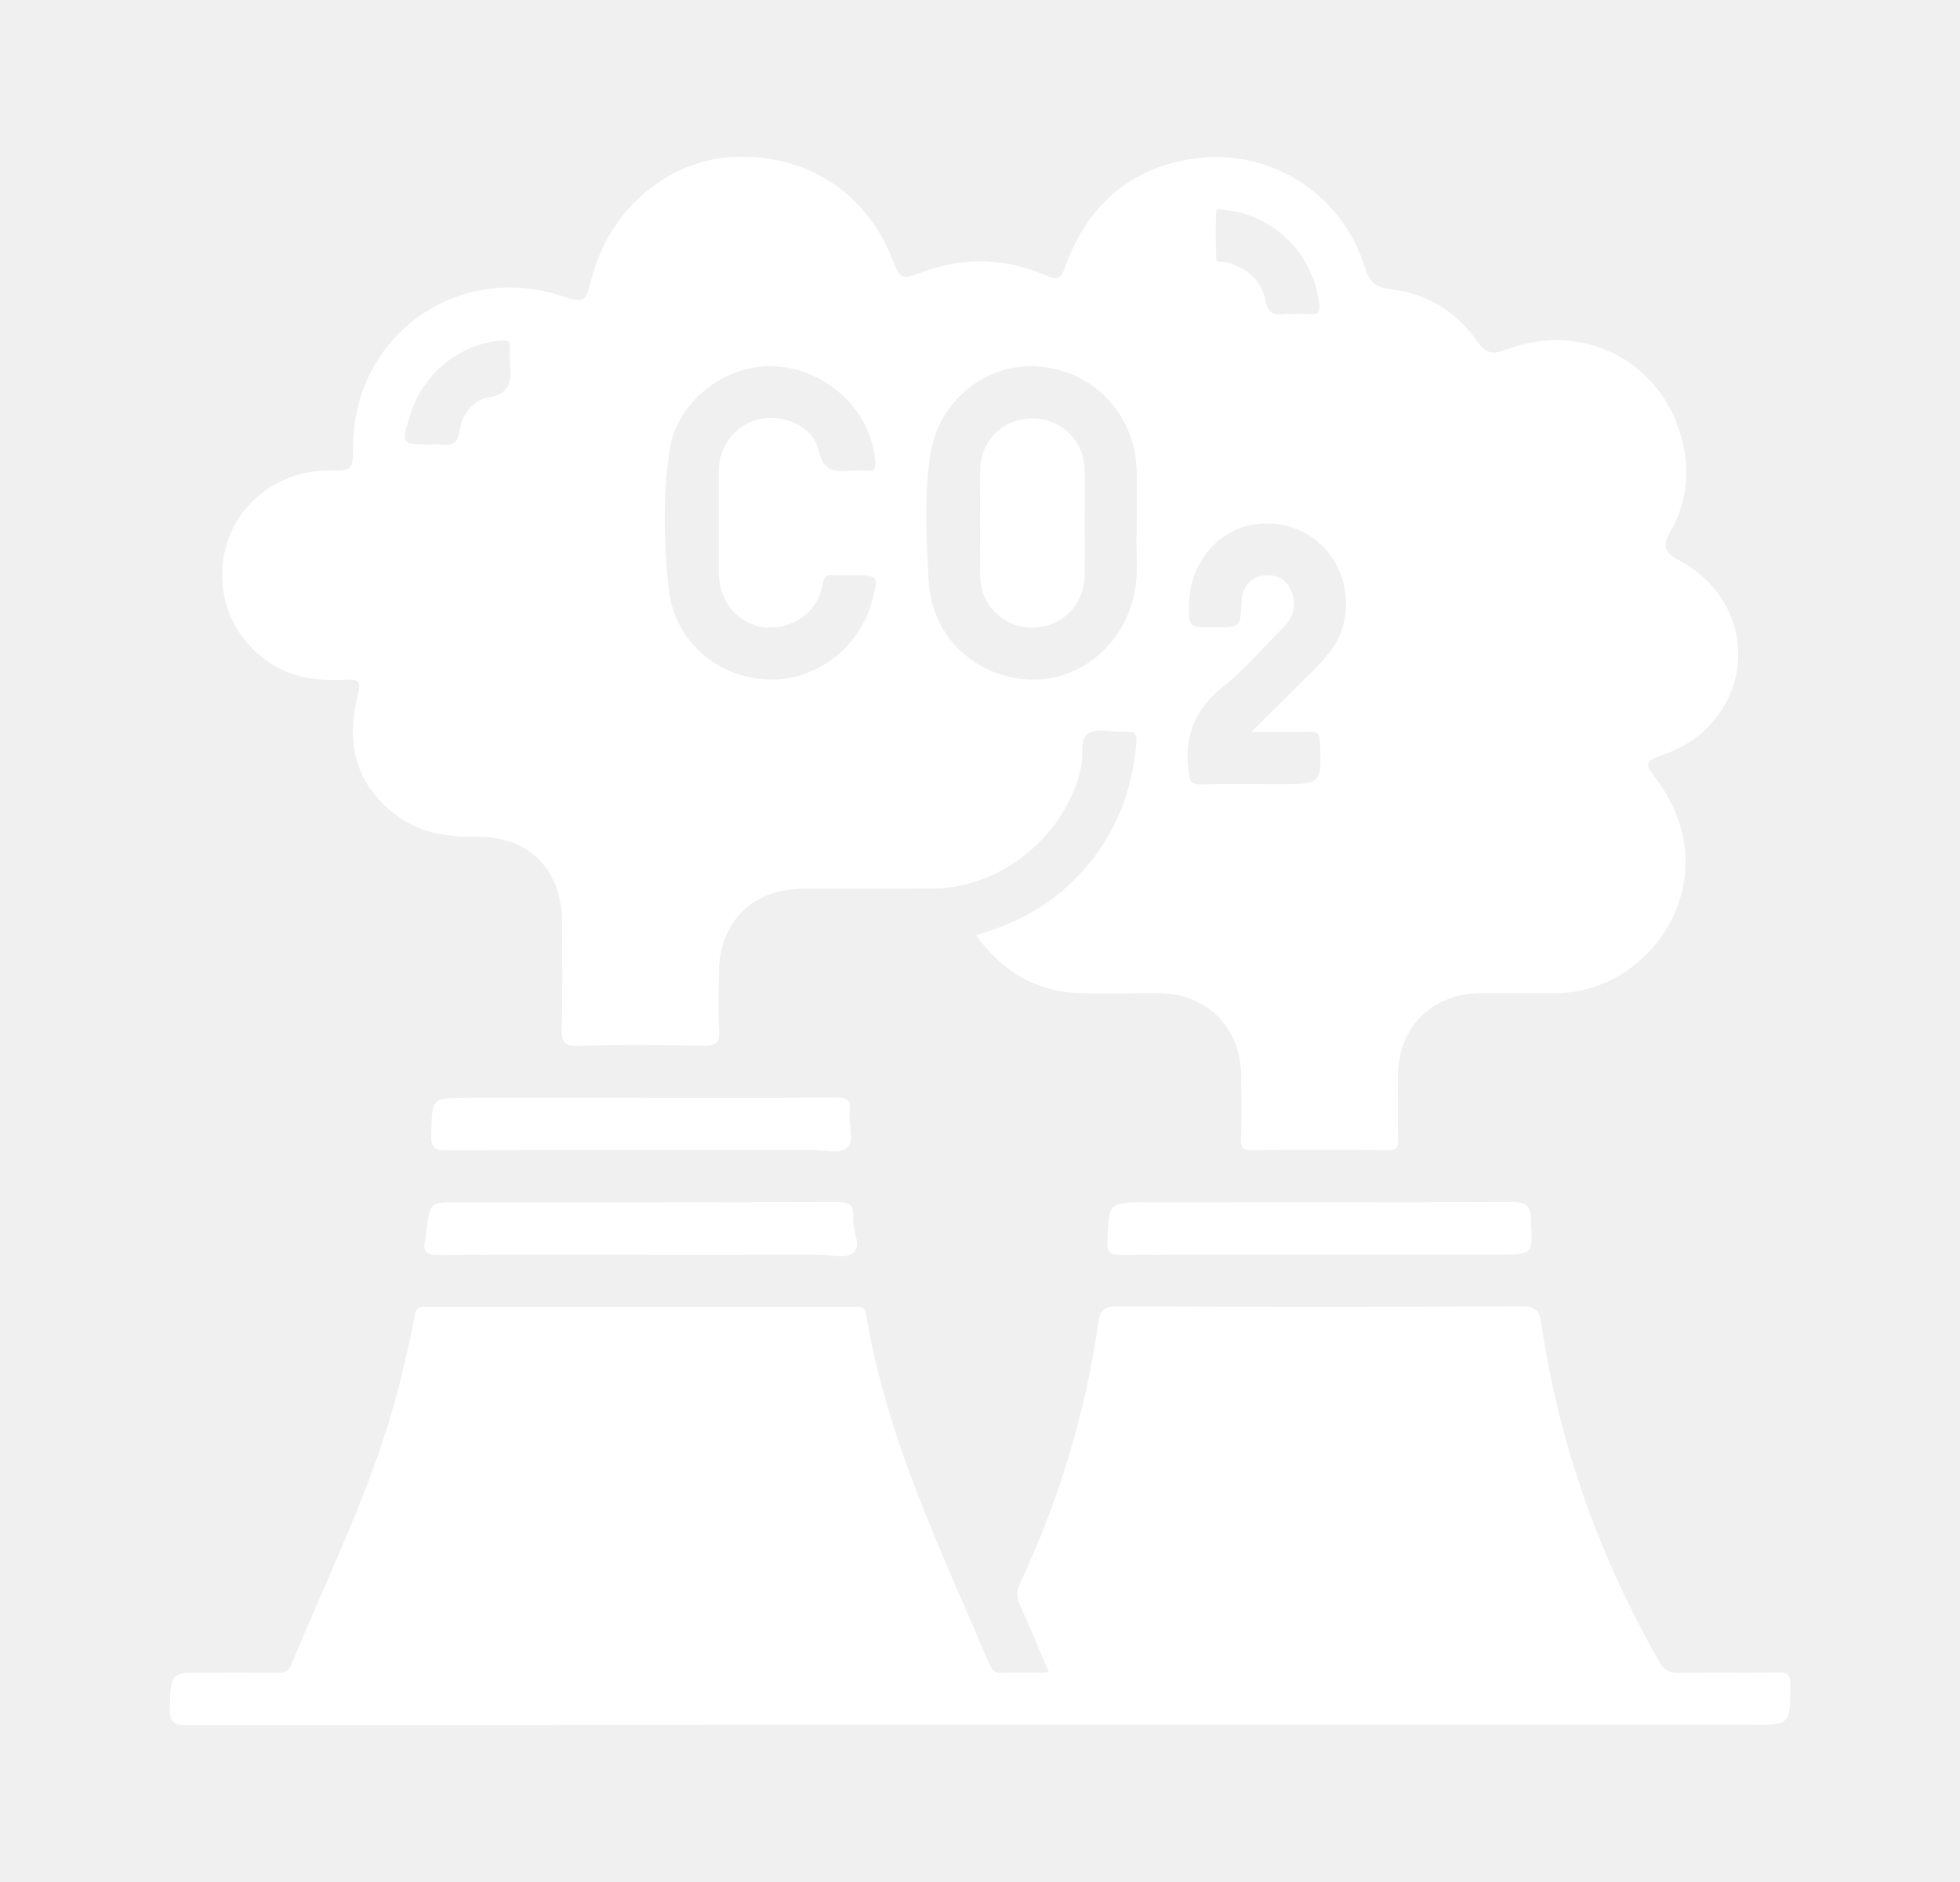
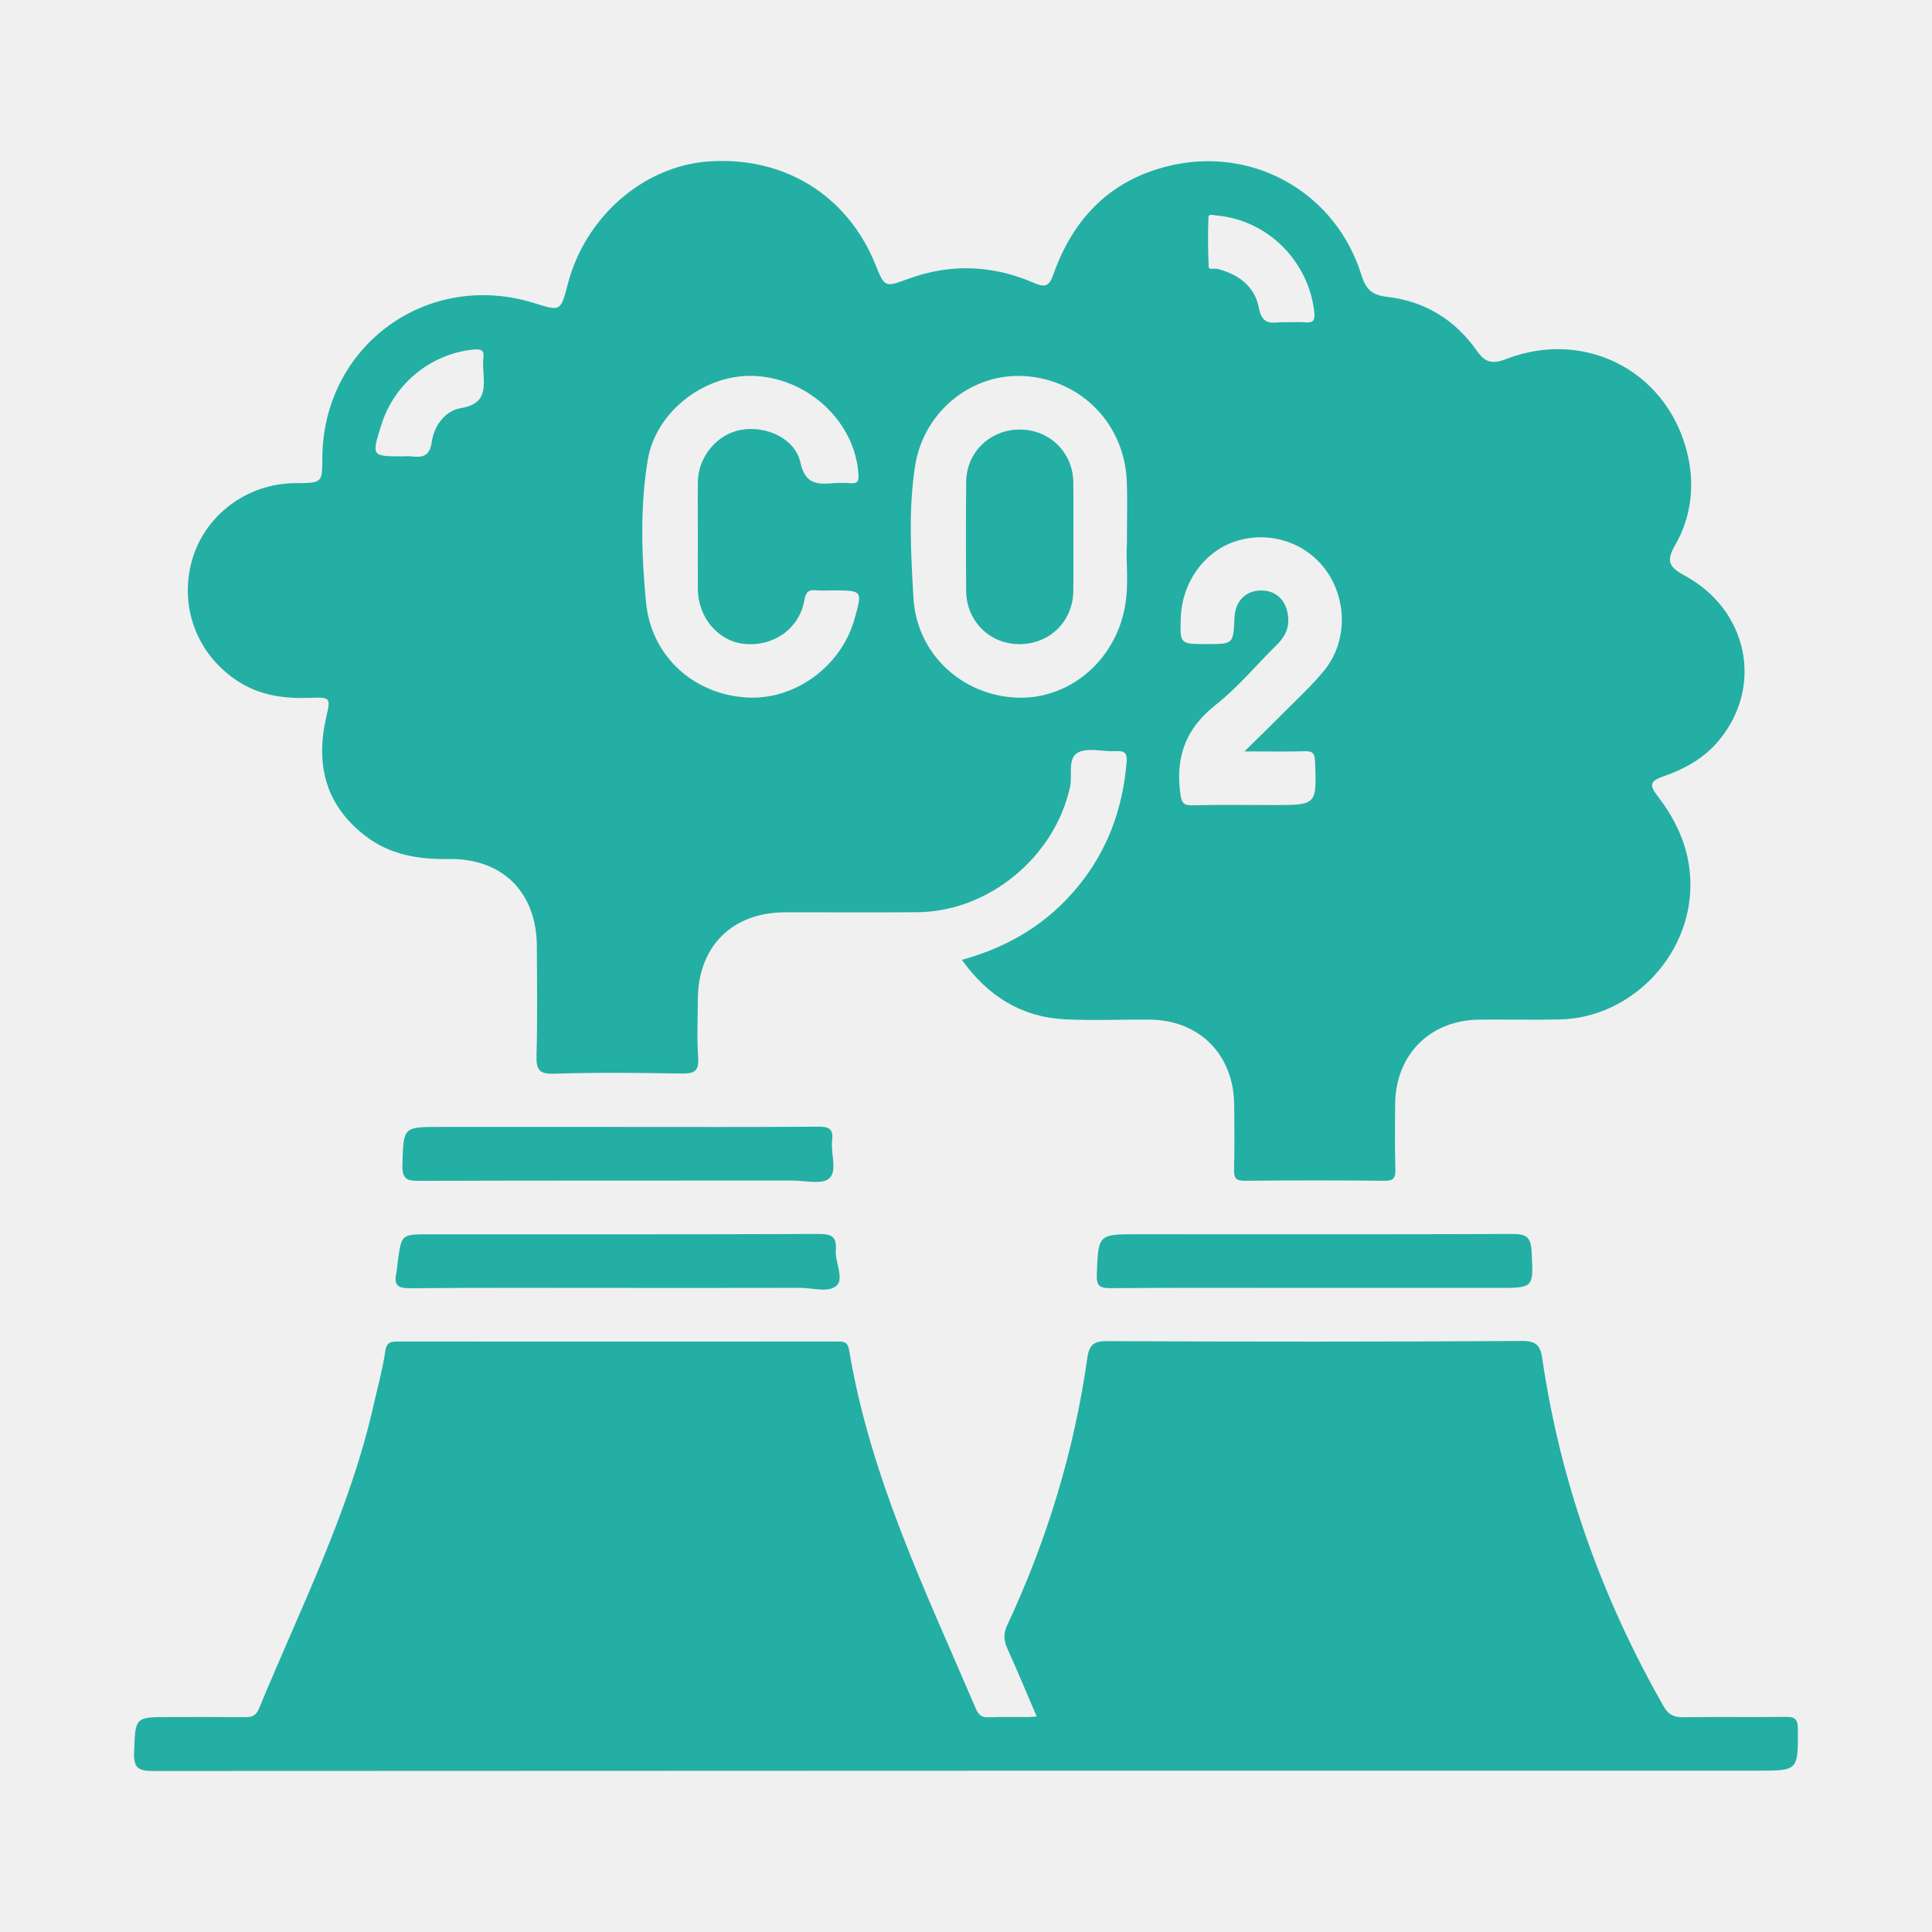
- <svg xmlns="http://www.w3.org/2000/svg" width="25" height="24" viewBox="0 0 25 24" fill="none">
-   <path d="M13.378 21.323C13.255 21.034 13.139 20.755 13.015 20.48C12.968 20.378 12.963 20.294 13.012 20.189C13.507 19.132 13.843 18.027 14.008 16.87C14.029 16.72 14.075 16.659 14.249 16.659C15.97 16.668 17.691 16.669 19.412 16.658C19.605 16.657 19.638 16.736 19.66 16.885C19.887 18.42 20.4 19.854 21.169 21.2C21.231 21.309 21.303 21.334 21.417 21.332C21.833 21.326 22.25 21.333 22.666 21.328C22.78 21.326 22.835 21.337 22.835 21.478C22.835 21.996 22.842 21.996 22.327 21.996C15.685 21.996 9.044 21.996 2.402 22C2.218 22 2.159 21.962 2.166 21.768C2.182 21.33 2.171 21.33 2.607 21.33C2.92 21.33 3.232 21.328 3.544 21.331C3.629 21.333 3.681 21.314 3.717 21.226C4.232 19.978 4.848 18.767 5.146 17.437C5.194 17.222 5.254 17.007 5.285 16.79C5.301 16.673 5.352 16.664 5.445 16.665C7.263 16.666 9.082 16.666 10.9 16.665C10.982 16.665 11.032 16.667 11.05 16.776C11.311 18.348 12 19.768 12.617 21.214C12.652 21.295 12.686 21.337 12.781 21.333C12.947 21.325 13.114 21.331 13.28 21.33C13.307 21.329 13.333 21.326 13.378 21.323Z" fill="white" />
-   <path d="M8.17 15.999C7.311 15.999 6.451 15.995 5.591 16.003C5.441 16.004 5.392 15.963 5.422 15.82C5.434 15.766 5.435 15.71 5.443 15.656C5.489 15.333 5.489 15.333 5.828 15.333C7.436 15.333 9.045 15.335 10.653 15.329C10.807 15.329 10.898 15.339 10.883 15.53C10.872 15.679 10.986 15.877 10.896 15.967C10.799 16.065 10.594 15.997 10.436 15.998C9.681 16 8.926 15.999 8.17 15.999Z" fill="white" />
-   <path d="M16.832 15.999C15.985 15.999 15.139 15.995 14.293 16.002C14.157 16.003 14.12 15.97 14.125 15.832C14.145 15.332 14.139 15.332 14.638 15.332C16.185 15.332 17.733 15.335 19.28 15.329C19.447 15.328 19.516 15.354 19.526 15.543C19.549 15.999 19.561 15.999 19.102 15.999C18.345 15.999 17.589 15.999 16.832 15.999Z" fill="white" />
-   <path d="M8.173 13.999C9.004 13.999 9.836 14.002 10.668 13.996C10.801 13.995 10.854 14.026 10.837 14.165C10.816 14.327 10.908 14.544 10.8 14.639C10.709 14.719 10.497 14.665 10.339 14.665C8.794 14.666 7.248 14.664 5.703 14.669C5.547 14.67 5.494 14.64 5.499 14.47C5.513 13.999 5.505 13.999 5.969 13.999C6.703 13.999 7.438 13.999 8.173 13.999Z" fill="white" />
-   <path d="M21.424 7.148C21.22 7.039 21.202 6.959 21.31 6.77C21.495 6.448 21.548 6.088 21.48 5.724C21.279 4.652 20.225 4.066 19.207 4.461C19.032 4.529 18.946 4.501 18.841 4.351C18.573 3.97 18.193 3.74 17.734 3.688C17.528 3.664 17.465 3.585 17.408 3.405C17.096 2.415 16.111 1.836 15.093 2.045C14.327 2.204 13.841 2.686 13.584 3.412C13.539 3.54 13.495 3.58 13.35 3.517C12.835 3.292 12.307 3.269 11.774 3.467C11.49 3.572 11.489 3.569 11.373 3.282C11.024 2.422 10.235 1.937 9.297 2.006C8.489 2.066 7.768 2.697 7.552 3.533C7.465 3.868 7.465 3.868 7.139 3.766C5.805 3.348 4.508 4.298 4.504 5.696C4.503 6 4.503 6 4.164 6.002C3.565 6.006 3.038 6.404 2.883 6.969C2.721 7.558 2.962 8.158 3.48 8.478C3.752 8.646 4.047 8.68 4.357 8.669C4.604 8.66 4.609 8.667 4.554 8.902C4.417 9.495 4.541 10.002 5.039 10.384C5.344 10.619 5.697 10.677 6.076 10.671C6.746 10.661 7.167 11.089 7.169 11.755C7.171 12.206 7.177 12.658 7.165 13.108C7.161 13.279 7.188 13.345 7.383 13.338C7.911 13.321 8.438 13.327 8.966 13.336C9.118 13.338 9.185 13.313 9.173 13.139C9.156 12.897 9.168 12.653 9.169 12.41C9.173 11.756 9.595 11.335 10.251 11.333C10.8 11.332 11.348 11.336 11.896 11.332C12.783 11.324 13.601 10.646 13.792 9.778C13.825 9.63 13.757 9.419 13.892 9.348C14.018 9.283 14.204 9.34 14.363 9.331C14.473 9.325 14.505 9.357 14.495 9.469C14.447 10.043 14.261 10.561 13.894 11.009C13.518 11.47 13.035 11.762 12.449 11.924C12.771 12.373 13.185 12.633 13.723 12.662C14.076 12.68 14.431 12.663 14.785 12.666C15.4 12.673 15.824 13.1 15.831 13.717C15.835 13.988 15.837 14.258 15.83 14.529C15.827 14.638 15.857 14.669 15.967 14.668C16.543 14.662 17.119 14.662 17.696 14.668C17.805 14.669 17.837 14.639 17.834 14.53C17.826 14.259 17.829 13.989 17.831 13.717C17.837 13.101 18.262 12.673 18.877 12.666C19.21 12.663 19.544 12.671 19.877 12.664C20.756 12.643 21.49 11.885 21.499 11.009C21.503 10.577 21.342 10.213 21.087 9.883C20.992 9.76 20.992 9.705 21.151 9.649C21.428 9.554 21.682 9.414 21.87 9.177C22.406 8.509 22.209 7.571 21.424 7.148ZM6.225 5.07C6.032 5.1 5.892 5.289 5.864 5.487C5.839 5.672 5.749 5.685 5.608 5.669C5.574 5.665 5.539 5.669 5.505 5.669C5.115 5.669 5.115 5.669 5.235 5.284C5.395 4.766 5.849 4.396 6.383 4.342C6.467 4.334 6.517 4.342 6.505 4.444C6.498 4.498 6.501 4.554 6.505 4.609C6.517 4.826 6.538 5.02 6.225 5.07ZM11.113 7.697C10.947 8.278 10.378 8.695 9.789 8.665C9.133 8.633 8.591 8.165 8.525 7.482C8.469 6.898 8.45 6.303 8.546 5.718C8.647 5.099 9.281 4.626 9.905 4.672C10.572 4.72 11.126 5.261 11.164 5.895C11.169 5.976 11.153 6.01 11.067 6.003C10.998 5.997 10.928 5.997 10.859 6.002C10.658 6.017 10.505 6.024 10.443 5.746C10.377 5.447 10.021 5.286 9.71 5.339C9.41 5.39 9.174 5.671 9.169 5.986C9.166 6.215 9.169 6.444 9.169 6.673C9.169 6.888 9.168 7.103 9.169 7.318C9.171 7.669 9.42 7.964 9.742 7.998C10.102 8.037 10.425 7.816 10.491 7.462C10.511 7.354 10.54 7.323 10.641 7.333C10.71 7.339 10.78 7.334 10.849 7.334C11.216 7.335 11.216 7.335 11.113 7.697ZM14.472 7.551C14.343 8.22 13.773 8.695 13.124 8.666C12.445 8.635 11.887 8.12 11.847 7.426C11.816 6.881 11.783 6.328 11.868 5.786C11.975 5.106 12.579 4.629 13.231 4.672C13.931 4.719 14.467 5.265 14.497 5.973C14.507 6.208 14.499 6.444 14.499 6.752C14.483 6.97 14.528 7.262 14.472 7.551ZM15.512 2.696C15.515 2.649 15.583 2.675 15.62 2.678C16.25 2.736 16.758 3.246 16.827 3.88C16.839 3.987 16.805 4.014 16.707 4.004C16.639 3.998 16.569 4.003 16.499 4.003C16.465 4.003 16.43 4 16.396 4.004C16.257 4.019 16.172 4.006 16.138 3.823C16.088 3.56 15.886 3.406 15.625 3.341C15.587 3.331 15.516 3.354 15.515 3.316C15.505 3.109 15.504 2.903 15.512 2.696ZM16.953 8.325C16.796 8.518 16.61 8.688 16.434 8.865C16.29 9.011 16.142 9.154 15.959 9.334C16.249 9.334 16.479 9.339 16.707 9.332C16.807 9.329 16.832 9.359 16.836 9.459C16.857 10.001 16.86 10.001 16.312 10.001C15.979 10.001 15.646 9.995 15.312 10.004C15.193 10.006 15.177 9.966 15.162 9.854C15.101 9.399 15.232 9.047 15.603 8.755C15.879 8.538 16.107 8.26 16.36 8.011C16.453 7.919 16.511 7.82 16.503 7.682C16.491 7.473 16.366 7.337 16.17 7.335C15.974 7.334 15.843 7.468 15.835 7.677C15.821 8.001 15.821 8.001 15.492 8.001C15.158 8.001 15.158 8.001 15.168 7.679C15.182 7.223 15.475 6.828 15.885 6.713C16.301 6.596 16.743 6.752 16.985 7.103C17.237 7.47 17.233 7.979 16.953 8.325Z" fill="white" />
-   <path d="M13.834 6.675C13.834 6.897 13.836 7.119 13.834 7.341C13.829 7.722 13.537 8.005 13.156 8.002C12.79 7.998 12.504 7.712 12.502 7.339C12.499 6.888 12.498 6.437 12.503 5.986C12.506 5.617 12.799 5.336 13.168 5.336C13.537 5.336 13.827 5.618 13.834 5.988C13.837 6.216 13.834 6.445 13.834 6.675Z" fill="white" />
+ <svg xmlns="http://www.w3.org/2000/svg" width="24" height="24" viewBox="0 0 24 24" fill="none">
+   <path d="M12.878 21.323C12.754 21.034 12.639 20.755 12.514 20.48C12.468 20.378 12.463 20.294 12.512 20.189C13.006 19.132 13.343 18.027 13.507 16.87C13.529 16.72 13.574 16.659 13.748 16.66C15.47 16.668 17.191 16.669 18.912 16.658C19.105 16.657 19.138 16.736 19.16 16.885C19.386 18.42 19.9 19.854 20.668 21.2C20.731 21.309 20.802 21.334 20.916 21.332C21.333 21.326 21.749 21.333 22.166 21.328C22.28 21.326 22.334 21.337 22.334 21.479C22.335 21.996 22.342 21.996 21.827 21.996C15.185 21.996 8.544 21.996 1.902 22C1.718 22 1.658 21.962 1.666 21.768C1.682 21.33 1.671 21.33 2.107 21.33C2.419 21.33 2.732 21.328 3.044 21.331C3.129 21.333 3.18 21.314 3.217 21.226C3.731 19.978 4.348 18.767 4.645 17.437C4.694 17.222 4.754 17.007 4.785 16.79C4.801 16.673 4.852 16.664 4.945 16.665C6.763 16.666 8.582 16.666 10.4 16.665C10.482 16.665 10.531 16.667 10.549 16.776C10.81 18.348 11.499 19.768 12.117 21.214C12.151 21.295 12.186 21.337 12.28 21.333C12.447 21.325 12.613 21.331 12.78 21.33C12.807 21.329 12.833 21.326 12.878 21.323Z" fill="#23AFA4" />
+   <path d="M7.67 15.999C6.81 15.999 5.951 15.995 5.091 16.003C4.941 16.004 4.892 15.963 4.922 15.82C4.933 15.766 4.935 15.71 4.943 15.656C4.989 15.333 4.989 15.333 5.328 15.333C6.936 15.333 8.544 15.335 10.152 15.329C10.307 15.329 10.397 15.339 10.383 15.53C10.372 15.679 10.485 15.877 10.396 15.967C10.298 16.065 10.093 15.997 9.936 15.998C9.181 16 8.426 15.999 7.67 15.999Z" fill="#23AFA4" />
+   <path d="M16.332 15.999C15.485 15.999 14.639 15.995 13.793 16.002C13.657 16.003 13.62 15.97 13.625 15.832C13.644 15.332 13.639 15.332 14.138 15.332C15.685 15.332 17.233 15.335 18.78 15.329C18.947 15.328 19.016 15.354 19.026 15.543C19.049 15.999 19.061 15.999 18.602 15.999C17.845 15.999 17.088 15.999 16.332 15.999Z" fill="#23AFA4" />
+   <path d="M7.672 13.999C8.504 13.999 9.336 14.002 10.167 13.996C10.301 13.995 10.354 14.026 10.337 14.165C10.316 14.327 10.407 14.544 10.3 14.639C10.209 14.719 9.997 14.665 9.839 14.665C8.294 14.666 6.748 14.664 5.203 14.669C5.047 14.67 4.994 14.64 4.999 14.47C5.013 13.999 5.004 13.999 5.469 13.999C6.203 13.999 6.938 13.999 7.672 13.999Z" fill="#23AFA4" />
+   <path d="M20.924 7.148C20.72 7.039 20.702 6.959 20.81 6.77C20.995 6.448 21.048 6.088 20.98 5.724C20.779 4.652 19.725 4.066 18.707 4.461C18.532 4.529 18.446 4.501 18.341 4.351C18.073 3.97 17.693 3.74 17.234 3.688C17.028 3.664 16.965 3.585 16.908 3.405C16.596 2.415 15.611 1.836 14.593 2.045C13.827 2.204 13.341 2.686 13.084 3.412C13.039 3.54 12.995 3.58 12.85 3.517C12.335 3.292 11.807 3.269 11.274 3.467C10.99 3.572 10.989 3.569 10.873 3.282C10.524 2.422 9.735 1.937 8.797 2.006C7.989 2.066 7.268 2.697 7.052 3.533C6.965 3.868 6.965 3.868 6.639 3.766C5.305 3.348 4.008 4.298 4.004 5.696C4.003 6 4.003 6 3.664 6.002C3.065 6.006 2.538 6.404 2.383 6.969C2.221 7.558 2.462 8.158 2.98 8.478C3.252 8.646 3.547 8.68 3.857 8.669C4.104 8.66 4.109 8.667 4.054 8.902C3.917 9.495 4.041 10.002 4.539 10.384C4.844 10.619 5.197 10.677 5.576 10.671C6.246 10.661 6.667 11.089 6.669 11.755C6.671 12.206 6.677 12.658 6.665 13.108C6.661 13.279 6.688 13.345 6.883 13.338C7.411 13.321 7.938 13.327 8.466 13.336C8.618 13.338 8.685 13.313 8.673 13.139C8.656 12.897 8.668 12.653 8.669 12.41C8.673 11.756 9.095 11.335 9.751 11.333C10.3 11.332 10.848 11.336 11.396 11.332C12.283 11.324 13.101 10.646 13.292 9.778C13.325 9.63 13.257 9.419 13.392 9.348C13.518 9.283 13.704 9.34 13.863 9.331C13.973 9.325 14.005 9.357 13.995 9.469C13.947 10.043 13.761 10.561 13.394 11.009C13.018 11.47 12.535 11.762 11.949 11.924C12.271 12.373 12.685 12.633 13.223 12.662C13.576 12.68 13.931 12.663 14.285 12.666C14.9 12.673 15.324 13.1 15.331 13.717C15.335 13.988 15.337 14.258 15.33 14.529C15.327 14.638 15.357 14.669 15.467 14.668C16.043 14.662 16.619 14.662 17.196 14.668C17.305 14.669 17.337 14.639 17.334 14.53C17.326 14.259 17.329 13.989 17.331 13.717C17.337 13.101 17.762 12.673 18.377 12.666C18.71 12.663 19.044 12.671 19.377 12.664C20.256 12.643 20.99 11.885 20.999 11.009C21.003 10.577 20.842 10.213 20.587 9.883C20.492 9.76 20.492 9.705 20.651 9.649C20.928 9.554 21.182 9.414 21.37 9.177C21.906 8.509 21.709 7.571 20.924 7.148ZM5.725 5.07C5.532 5.1 5.392 5.289 5.364 5.487C5.339 5.672 5.249 5.685 5.108 5.669C5.074 5.665 5.039 5.669 5.005 5.669C4.615 5.669 4.615 5.669 4.735 5.284C4.895 4.766 5.349 4.396 5.883 4.342C5.967 4.334 6.017 4.342 6.005 4.444C5.998 4.498 6.001 4.554 6.005 4.609C6.017 4.826 6.038 5.02 5.725 5.07ZM10.613 7.697C10.447 8.278 9.878 8.695 9.289 8.665C8.633 8.633 8.091 8.165 8.025 7.482C7.969 6.898 7.95 6.303 8.046 5.718C8.147 5.099 8.781 4.626 9.405 4.672C10.072 4.72 10.626 5.261 10.664 5.895C10.669 5.976 10.653 6.01 10.567 6.003C10.498 5.997 10.428 5.997 10.359 6.002C10.158 6.017 10.005 6.024 9.943 5.746C9.877 5.447 9.521 5.286 9.21 5.339C8.91 5.39 8.674 5.671 8.669 5.986C8.666 6.215 8.669 6.444 8.669 6.673C8.669 6.888 8.668 7.103 8.669 7.318C8.671 7.669 8.92 7.964 9.242 7.998C9.602 8.037 9.925 7.816 9.991 7.462C10.011 7.354 10.04 7.323 10.141 7.333C10.21 7.339 10.28 7.334 10.349 7.334C10.716 7.335 10.716 7.335 10.613 7.697ZM13.972 7.551C13.843 8.22 13.273 8.695 12.624 8.666C11.945 8.635 11.387 8.12 11.347 7.426C11.316 6.881 11.283 6.328 11.368 5.786C11.475 5.106 12.079 4.629 12.731 4.672C13.431 4.719 13.967 5.265 13.997 5.973C14.007 6.208 13.999 6.444 13.999 6.752C13.983 6.97 14.028 7.262 13.972 7.551ZM15.012 2.696C15.015 2.649 15.083 2.675 15.12 2.678C15.75 2.736 16.258 3.246 16.327 3.88C16.339 3.987 16.305 4.014 16.207 4.004C16.139 3.998 16.069 4.003 15.999 4.003C15.965 4.003 15.93 4 15.896 4.004C15.757 4.019 15.672 4.006 15.638 3.823C15.588 3.56 15.386 3.406 15.125 3.341C15.087 3.331 15.016 3.354 15.015 3.316C15.005 3.109 15.004 2.903 15.012 2.696ZM16.453 8.325C16.296 8.518 16.11 8.688 15.934 8.865C15.79 9.011 15.643 9.154 15.459 9.334C15.749 9.334 15.979 9.339 16.207 9.332C16.307 9.329 16.332 9.359 16.336 9.459C16.357 10.001 16.36 10.001 15.812 10.001C15.479 10.001 15.146 9.995 14.812 10.004C14.693 10.006 14.677 9.966 14.662 9.854C14.601 9.399 14.732 9.047 15.103 8.755C15.379 8.538 15.607 8.26 15.86 8.011C15.953 7.919 16.011 7.82 16.003 7.682C15.991 7.473 15.866 7.337 15.67 7.335C15.474 7.334 15.343 7.468 15.335 7.677C15.321 8.001 15.321 8.001 14.992 8.001C14.658 8.001 14.658 8.001 14.668 7.679C14.682 7.223 14.975 6.828 15.385 6.713C15.801 6.596 16.243 6.752 16.485 7.103C16.737 7.47 16.733 7.979 16.453 8.325Z" fill="#23AFA4" />
+   <path d="M13.334 6.675C13.334 6.897 13.336 7.119 13.333 7.341C13.328 7.722 13.037 8.005 12.656 8.002C12.29 7.998 12.004 7.712 12.002 7.339C11.998 6.888 11.998 6.437 12.002 5.986C12.006 5.617 12.299 5.336 12.668 5.336C13.037 5.336 13.327 5.618 13.333 5.988C13.336 6.216 13.334 6.445 13.334 6.675Z" fill="#23AFA4" />
</svg>
